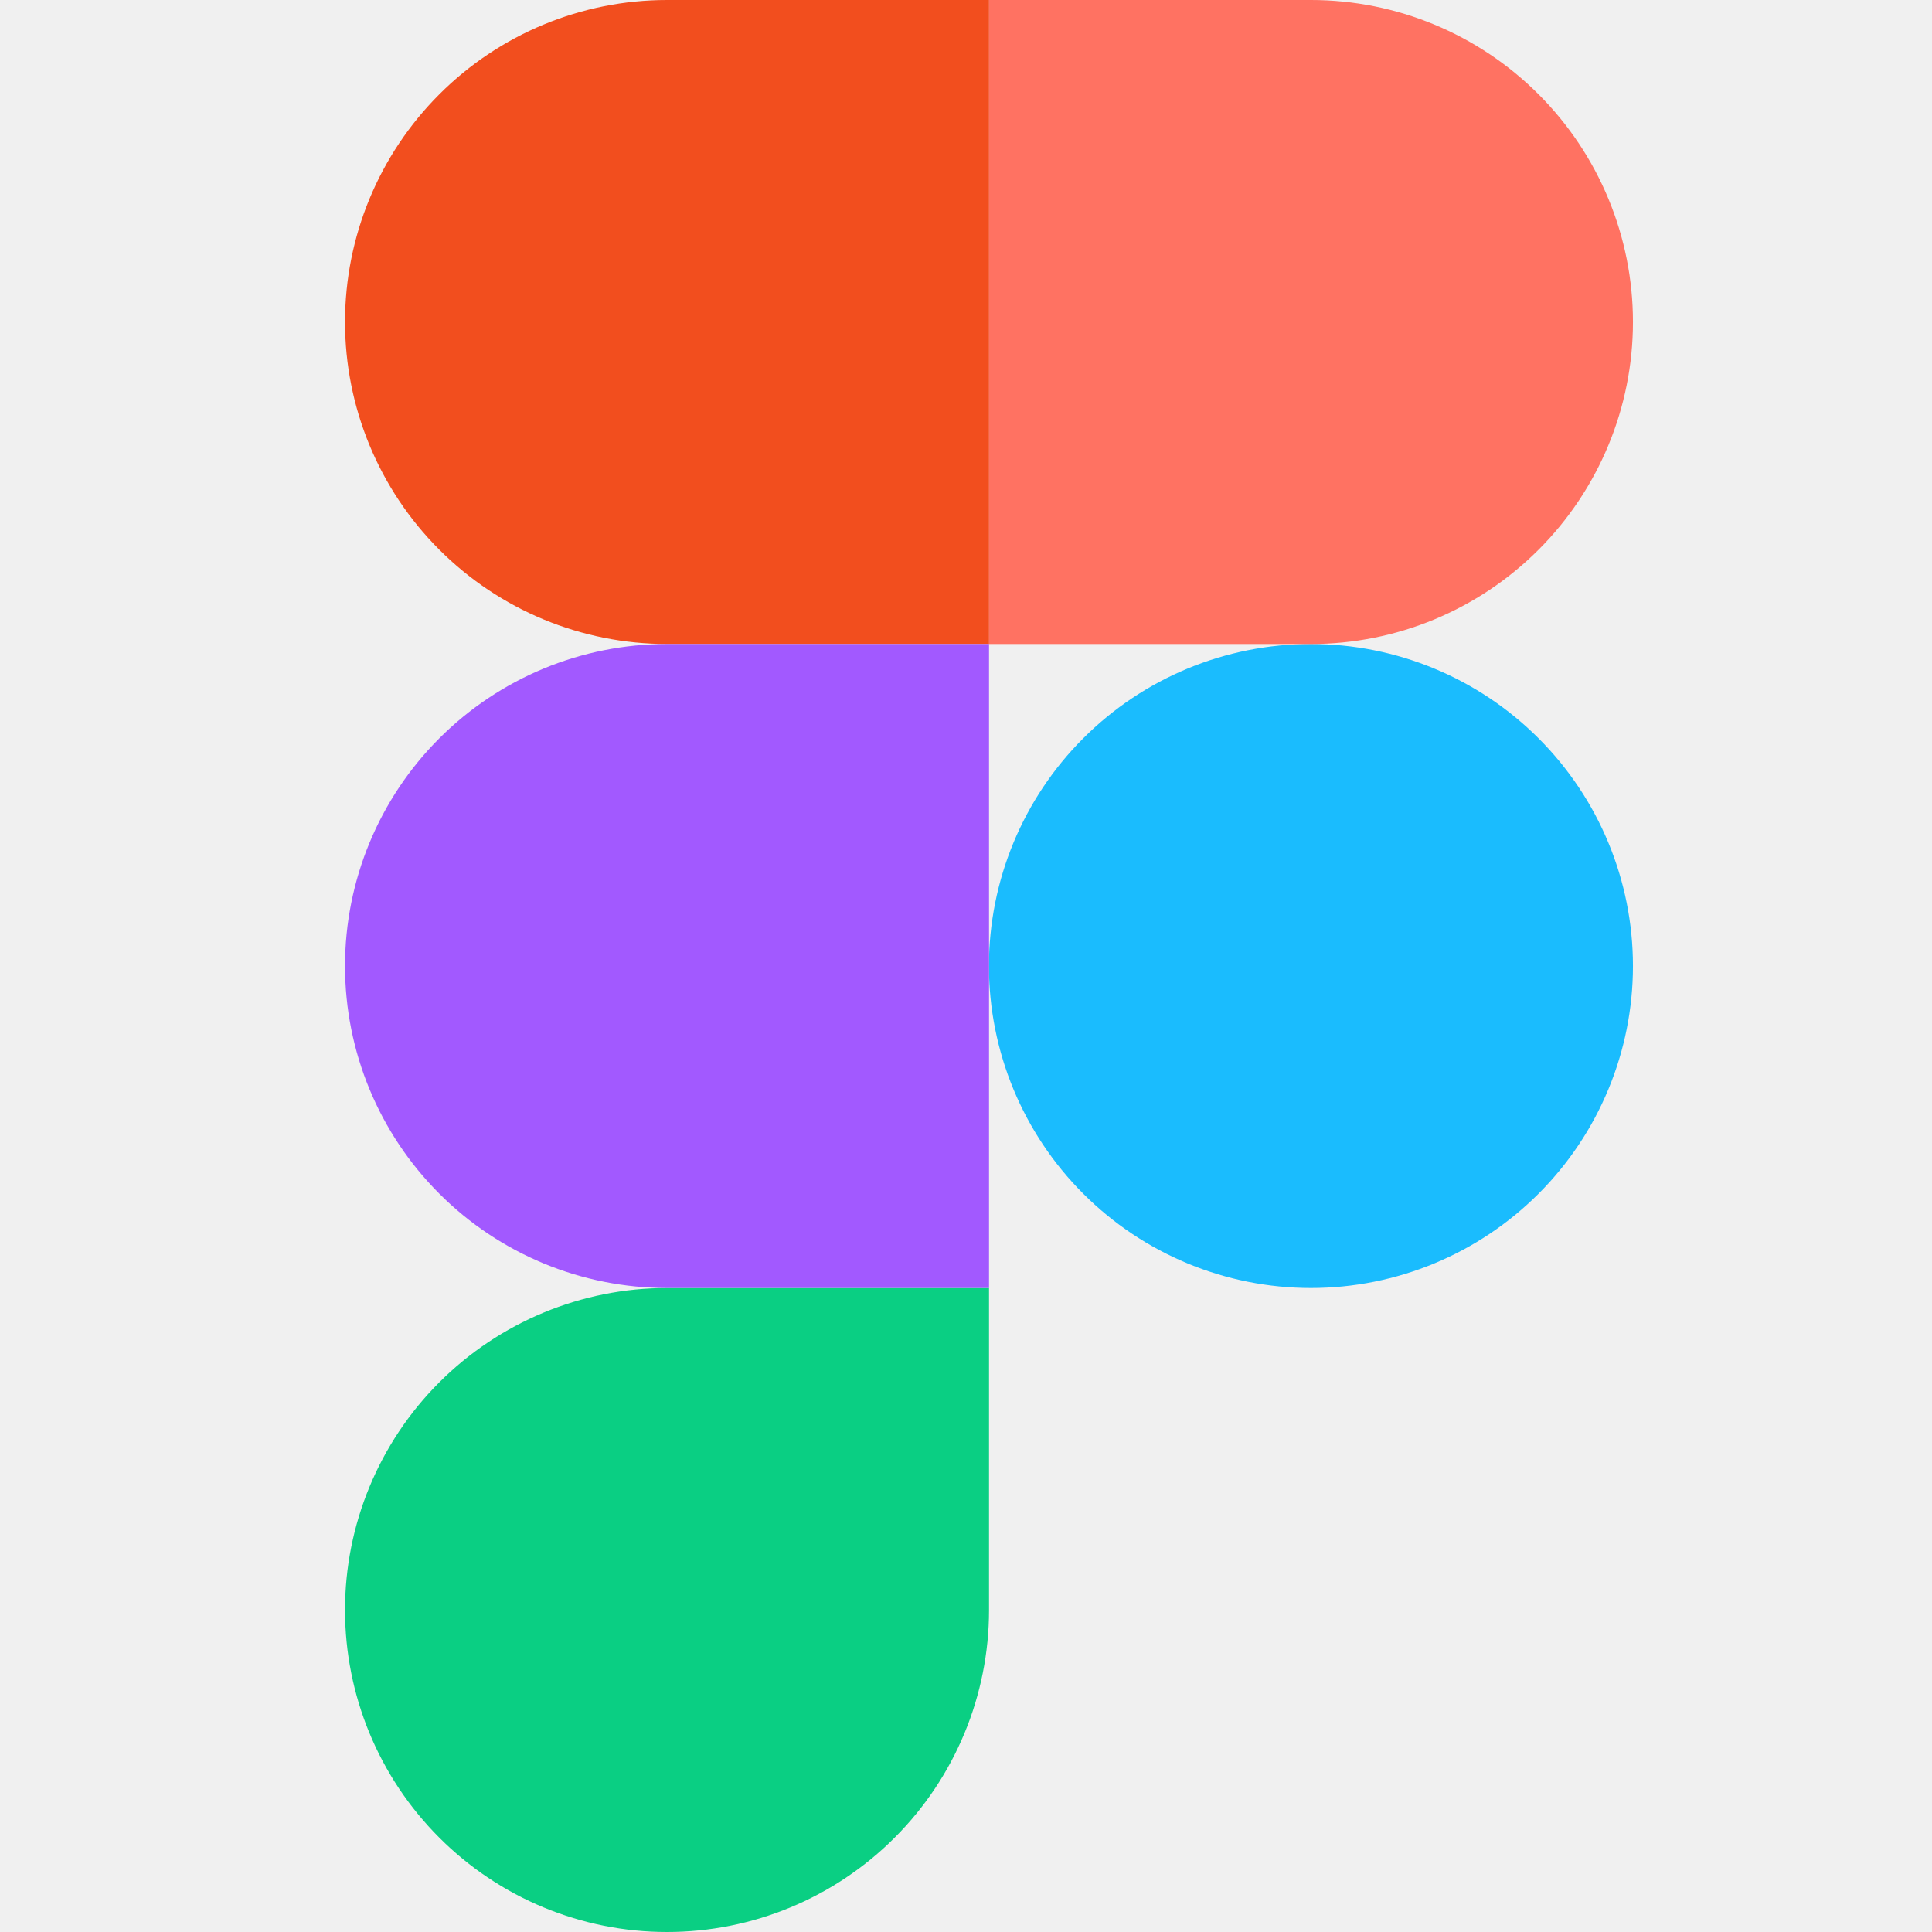
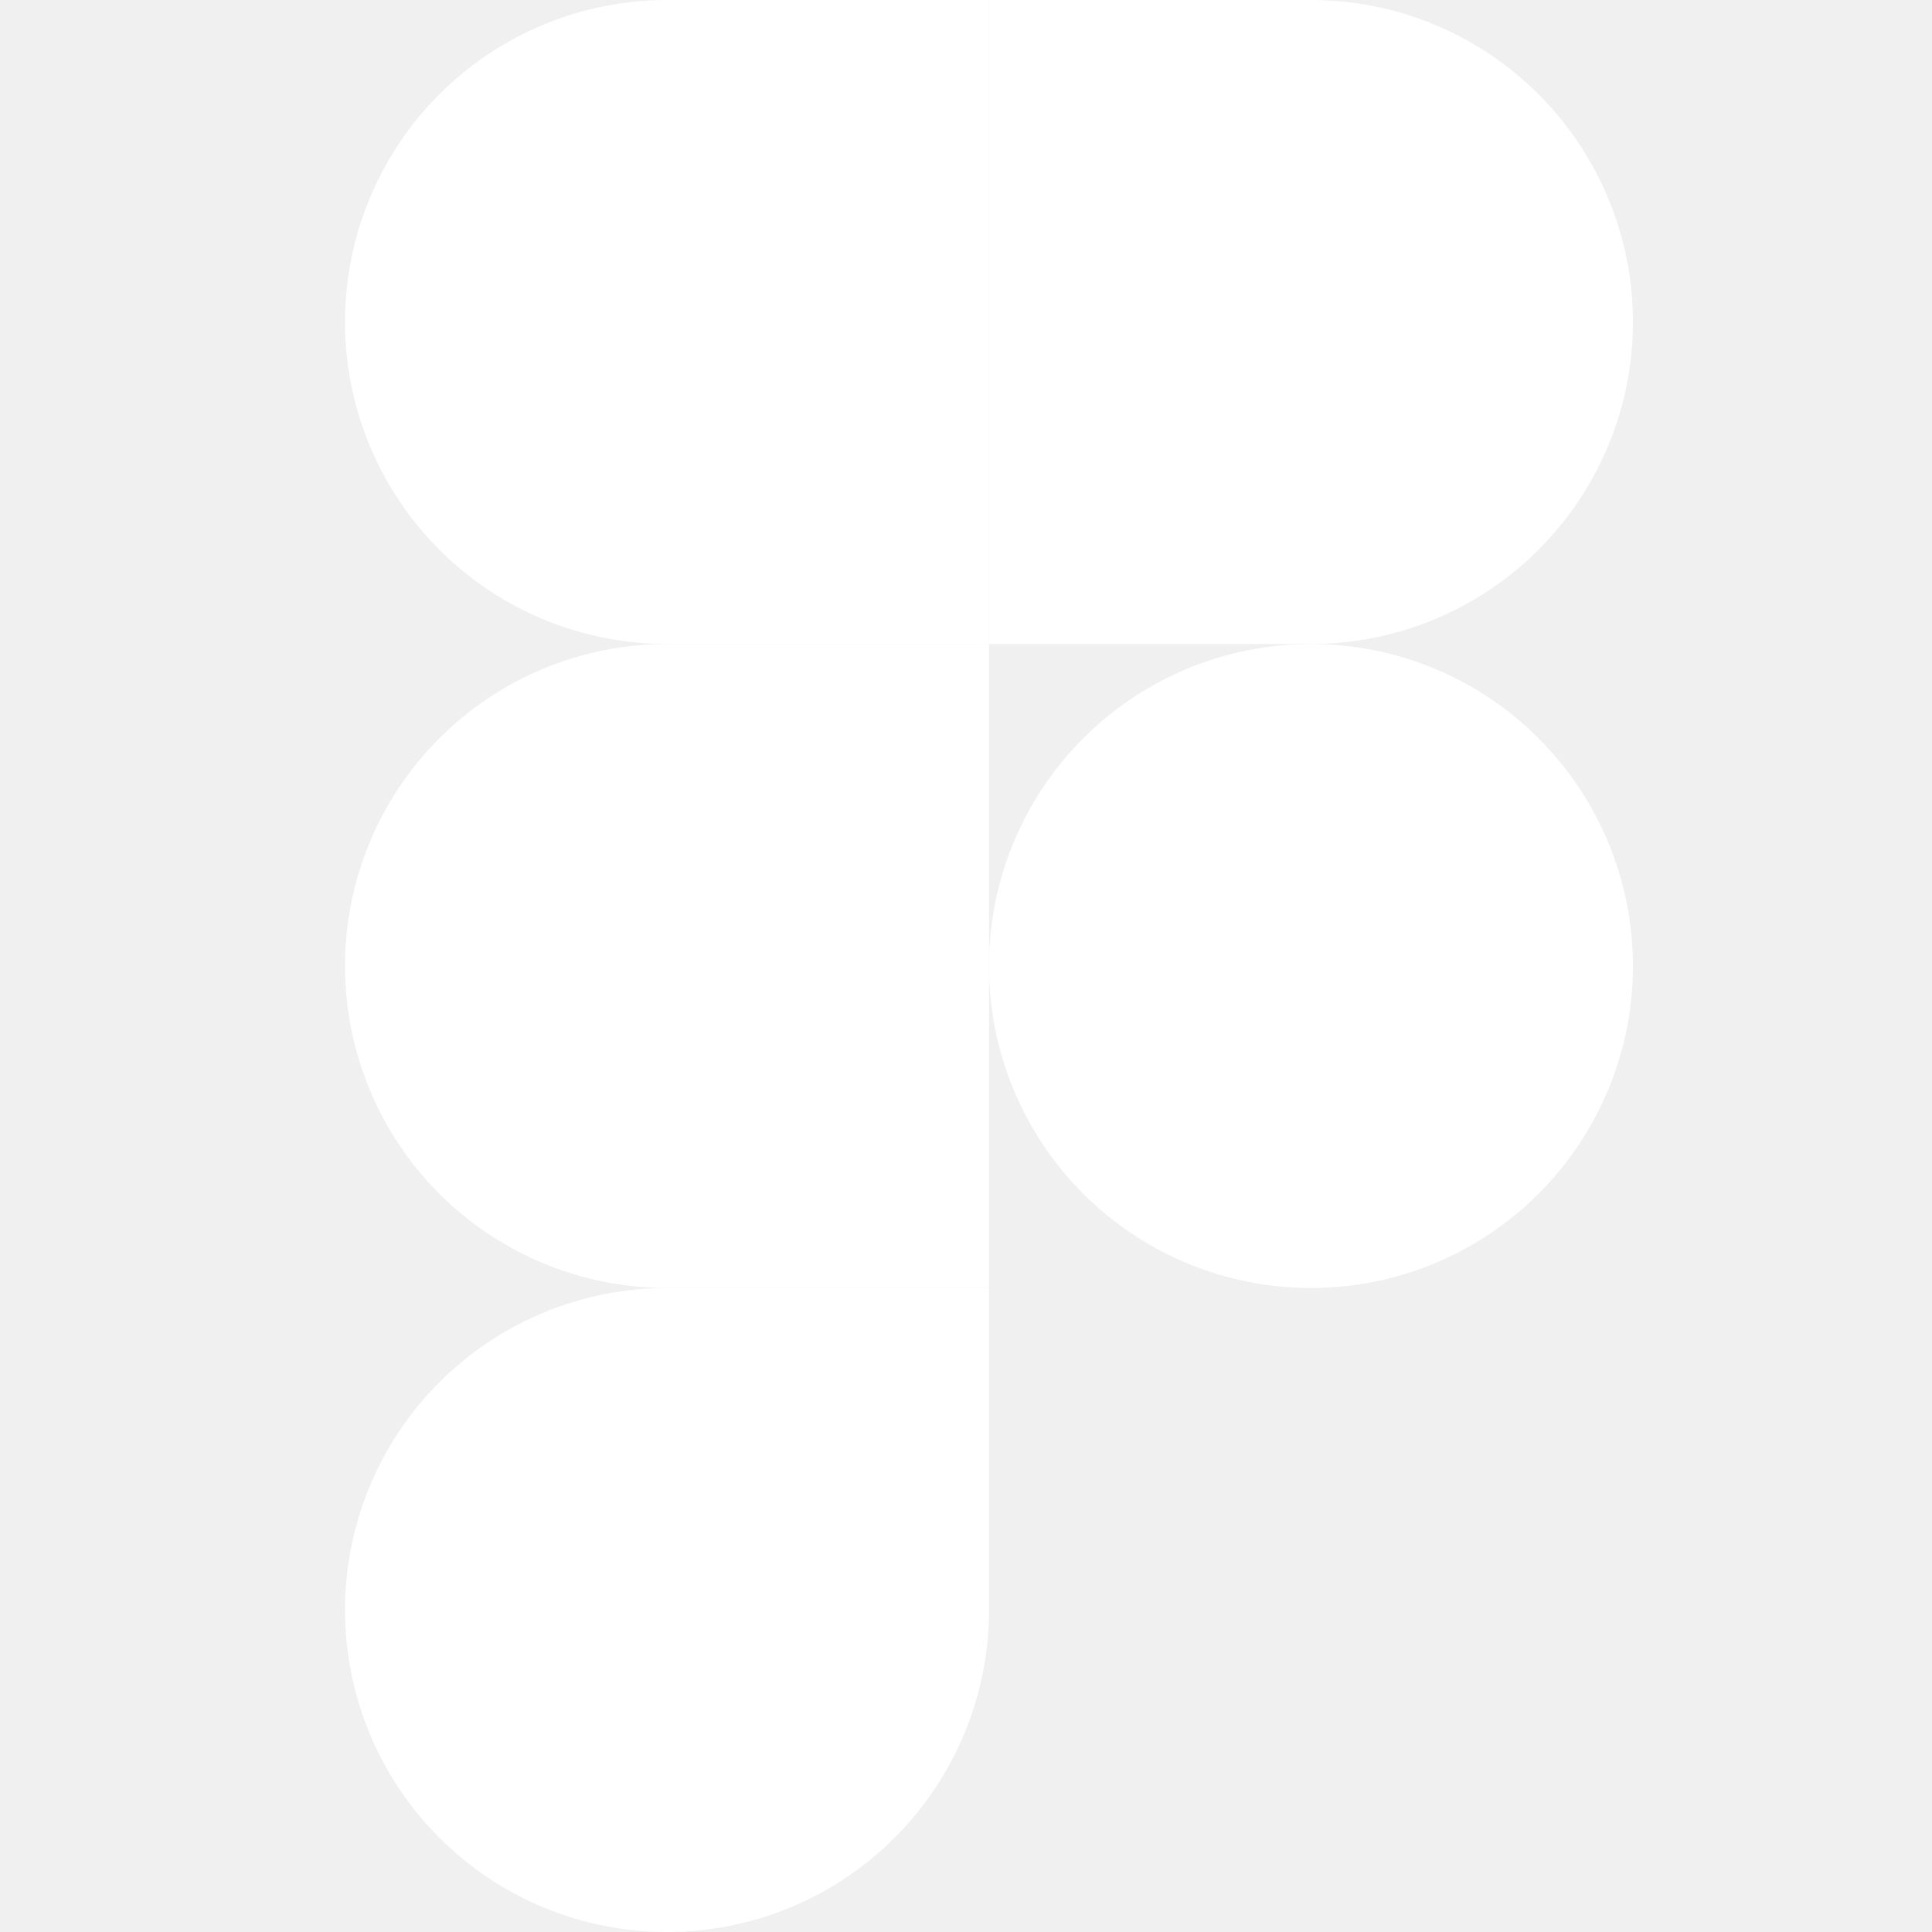
<svg xmlns="http://www.w3.org/2000/svg" width="24" height="24" viewBox="0 0 24 24" fill="none">
-   <path d="M12.285 12C12.285 10.939 12.706 9.922 13.456 9.172C14.206 8.421 15.224 8 16.285 8C17.346 8 18.363 8.421 19.113 9.172C19.863 9.922 20.285 10.939 20.285 12C20.285 13.061 19.863 14.078 19.113 14.828C18.363 15.579 17.346 16 16.285 16C15.224 16 14.206 15.579 13.456 14.828C12.706 14.078 12.285 13.061 12.285 12V12Z" fill="#1ABCFE" />
-   <path d="M4.286 20C4.286 18.939 4.707 17.922 5.457 17.172C6.207 16.422 7.225 16 8.286 16H12.286V20C12.286 21.061 11.864 22.078 11.114 22.828C10.364 23.579 9.347 24 8.286 24C7.225 24 6.207 23.579 5.457 22.828C4.707 22.078 4.286 21.061 4.286 20V20Z" fill="#0ACF83" />
-   <path d="M12.285 0V8H16.285C17.346 8 18.363 7.579 19.113 6.828C19.863 6.078 20.285 5.061 20.285 4C20.285 2.939 19.863 1.922 19.113 1.172C18.363 0.421 17.346 0 16.285 0L12.285 0Z" fill="#FF7262" />
-   <path d="M4.286 4C4.286 5.061 4.707 6.078 5.457 6.828C6.207 7.579 7.225 8 8.286 8H12.286V0H8.286C7.225 0 6.207 0.421 5.457 1.172C4.707 1.922 4.286 2.939 4.286 4H4.286Z" fill="#F24E1E" />
-   <path d="M4.286 12C4.286 13.061 4.707 14.078 5.457 14.828C6.207 15.579 7.225 16 8.286 16H12.286V8H8.286C7.225 8 6.207 8.421 5.457 9.172C4.707 9.922 4.286 10.939 4.286 12H4.286Z" fill="#A259FF" />
+   <path d="M12.285 12C12.285 10.939 12.706 9.922 13.456 9.172C14.206 8.421 15.224 8 16.285 8C17.346 8 18.363 8.421 19.113 9.172C19.863 9.922 20.285 10.939 20.285 12C20.285 13.061 19.863 14.078 19.113 14.829C18.363 15.579 17.346 16 16.285 16C15.224 16 14.206 15.579 13.456 14.829C12.706 14.078 12.285 13.061 12.285 12Z" fill="white" />
+   <path d="M4.286 20C4.286 18.939 4.707 17.922 5.457 17.172C6.207 16.422 7.225 16 8.286 16H12.286V20C12.286 21.061 11.864 22.078 11.114 22.828C10.364 23.579 9.347 24 8.286 24C7.225 24 6.207 23.579 5.457 22.828C4.707 22.078 4.286 21.061 4.286 20Z" fill="white" />
+   <path d="M12.285 0V8H16.285C17.346 8 18.363 7.579 19.113 6.828C19.863 6.078 20.285 5.061 20.285 4C20.285 2.939 19.863 1.922 19.113 1.172C18.363 0.421 17.346 0 16.285 0H12.285Z" fill="white" />
+   <path d="M4.286 4C4.286 5.061 4.707 6.078 5.457 6.828C6.207 7.579 7.225 8 8.286 8H12.286V0H8.286C7.225 0 6.207 0.421 5.457 1.172C4.707 1.922 4.286 2.939 4.286 4Z" fill="white" />
+   <path d="M4.286 12C4.286 13.061 4.707 14.078 5.457 14.829C6.207 15.579 7.225 16 8.286 16H12.286V8H8.286C7.225 8 6.207 8.421 5.457 9.172C4.707 9.922 4.286 10.939 4.286 12Z" fill="white" />
</svg>
